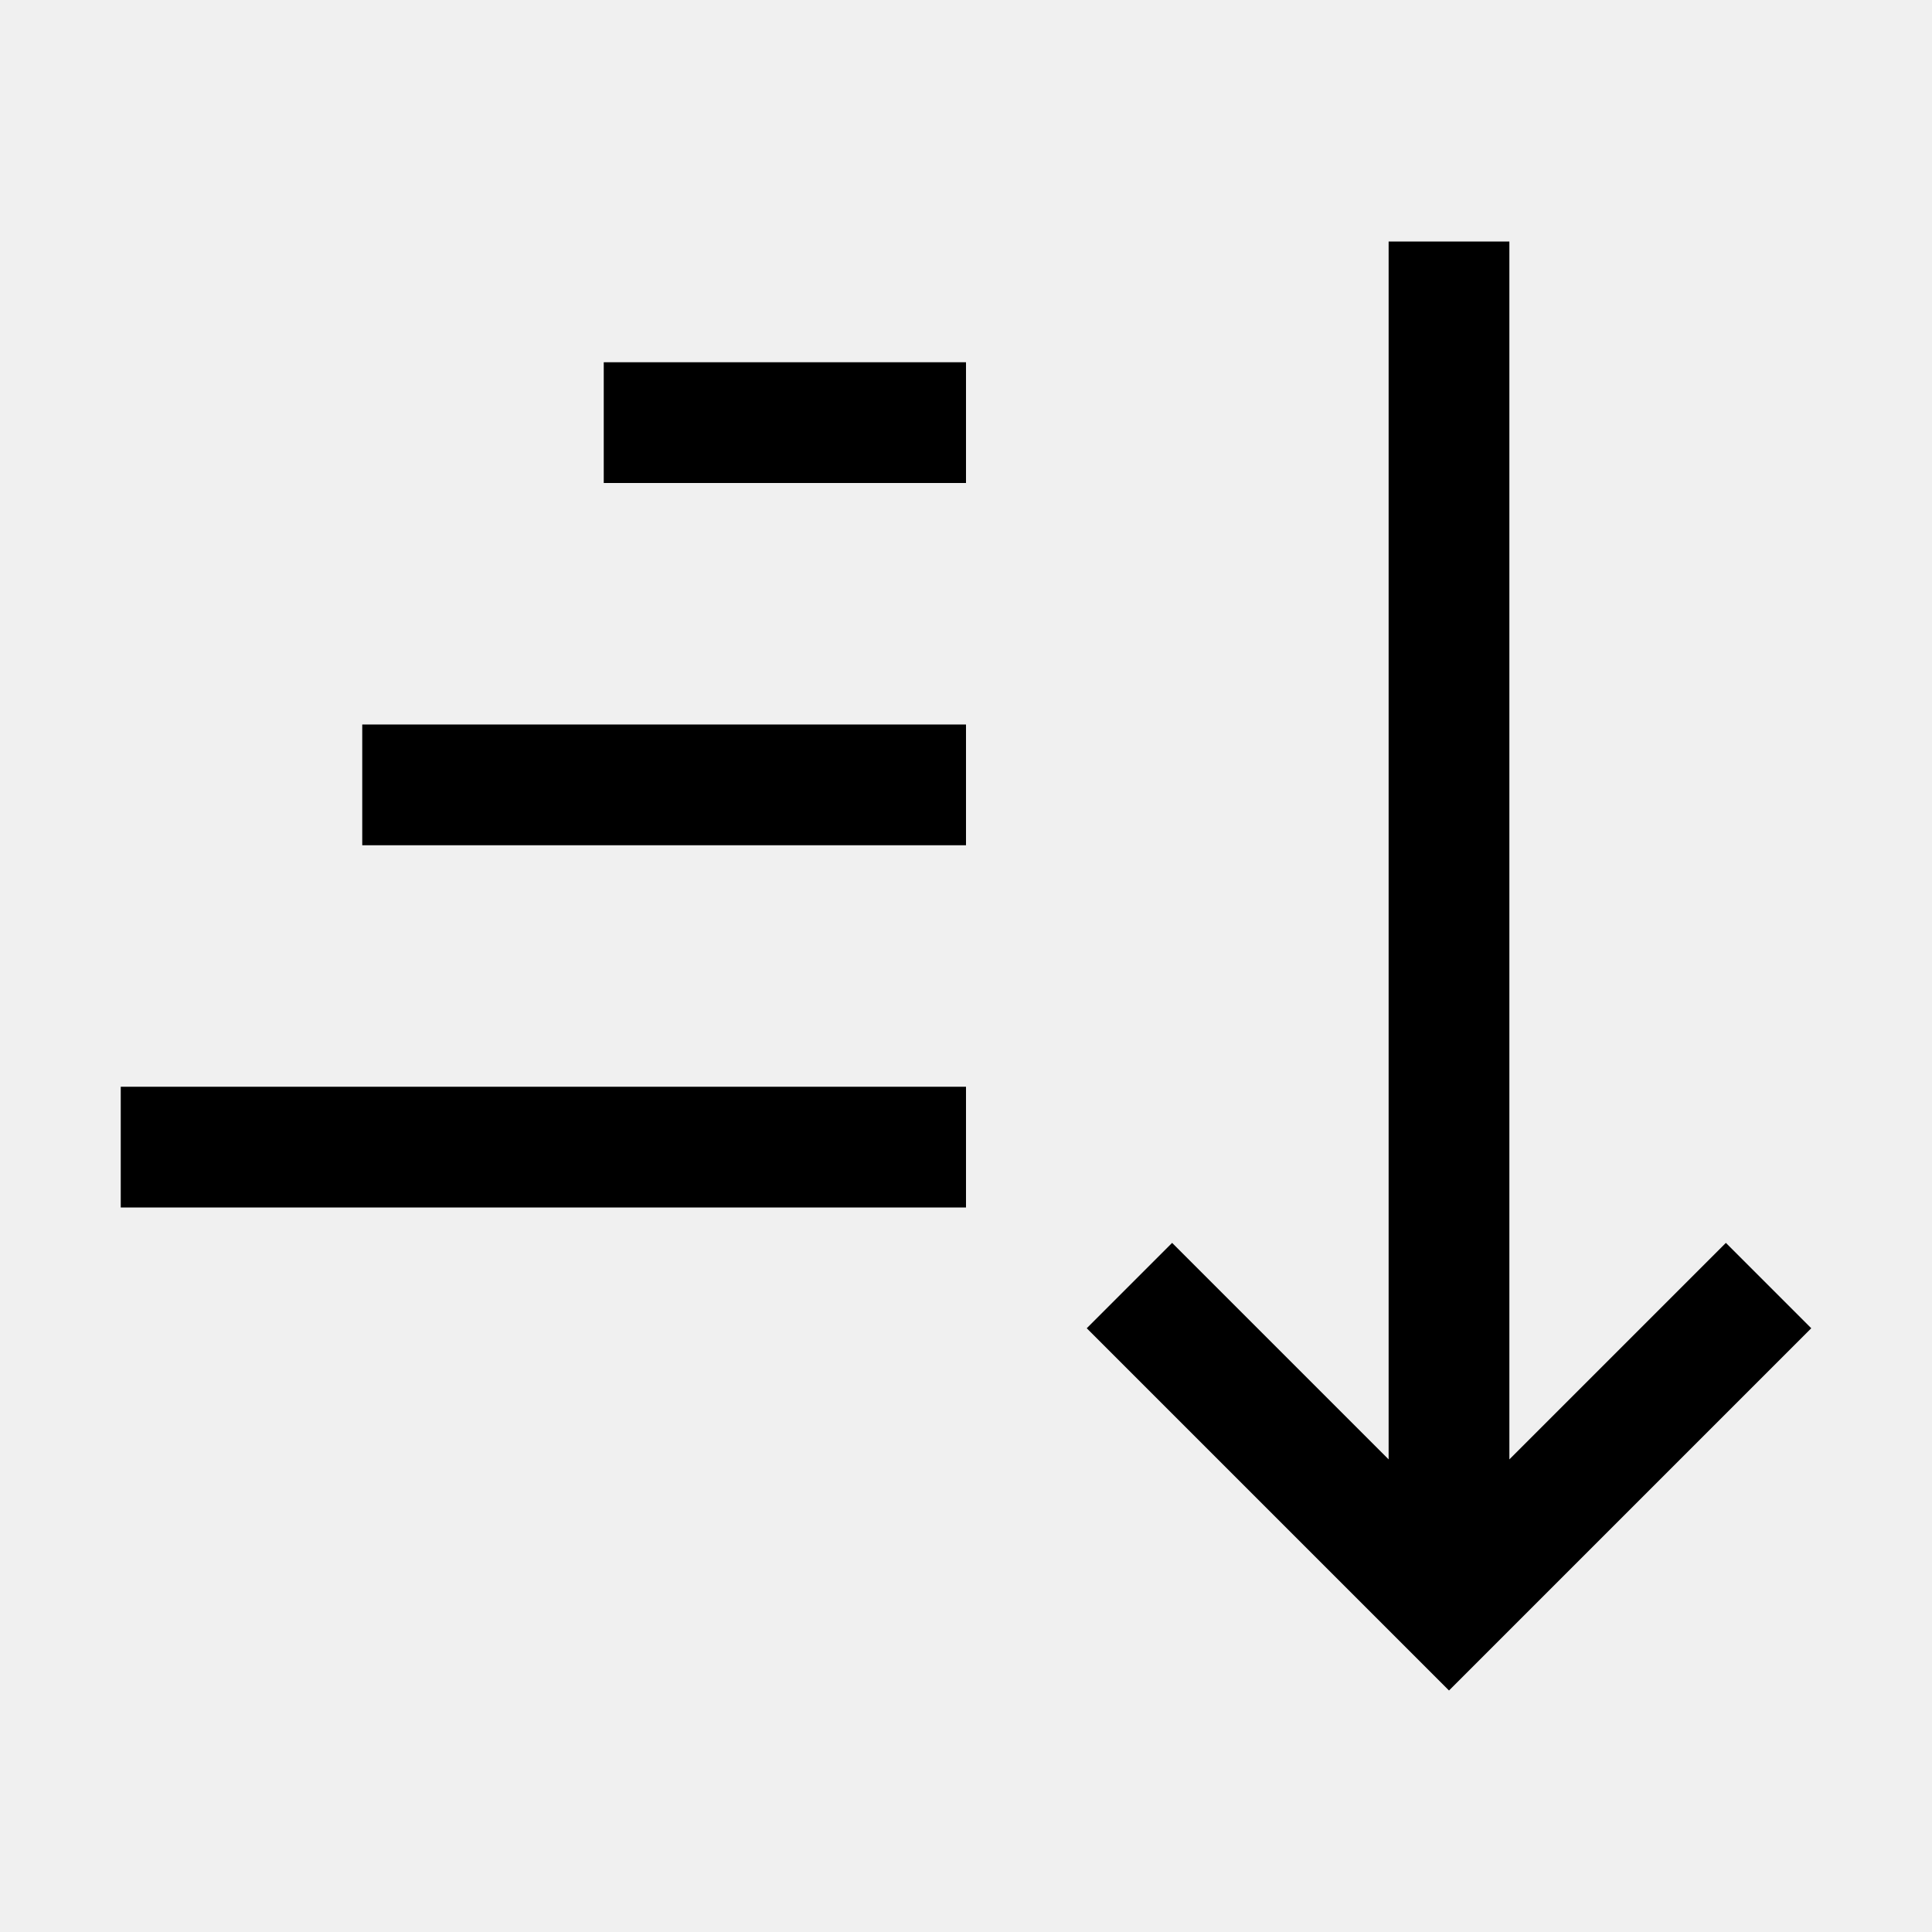
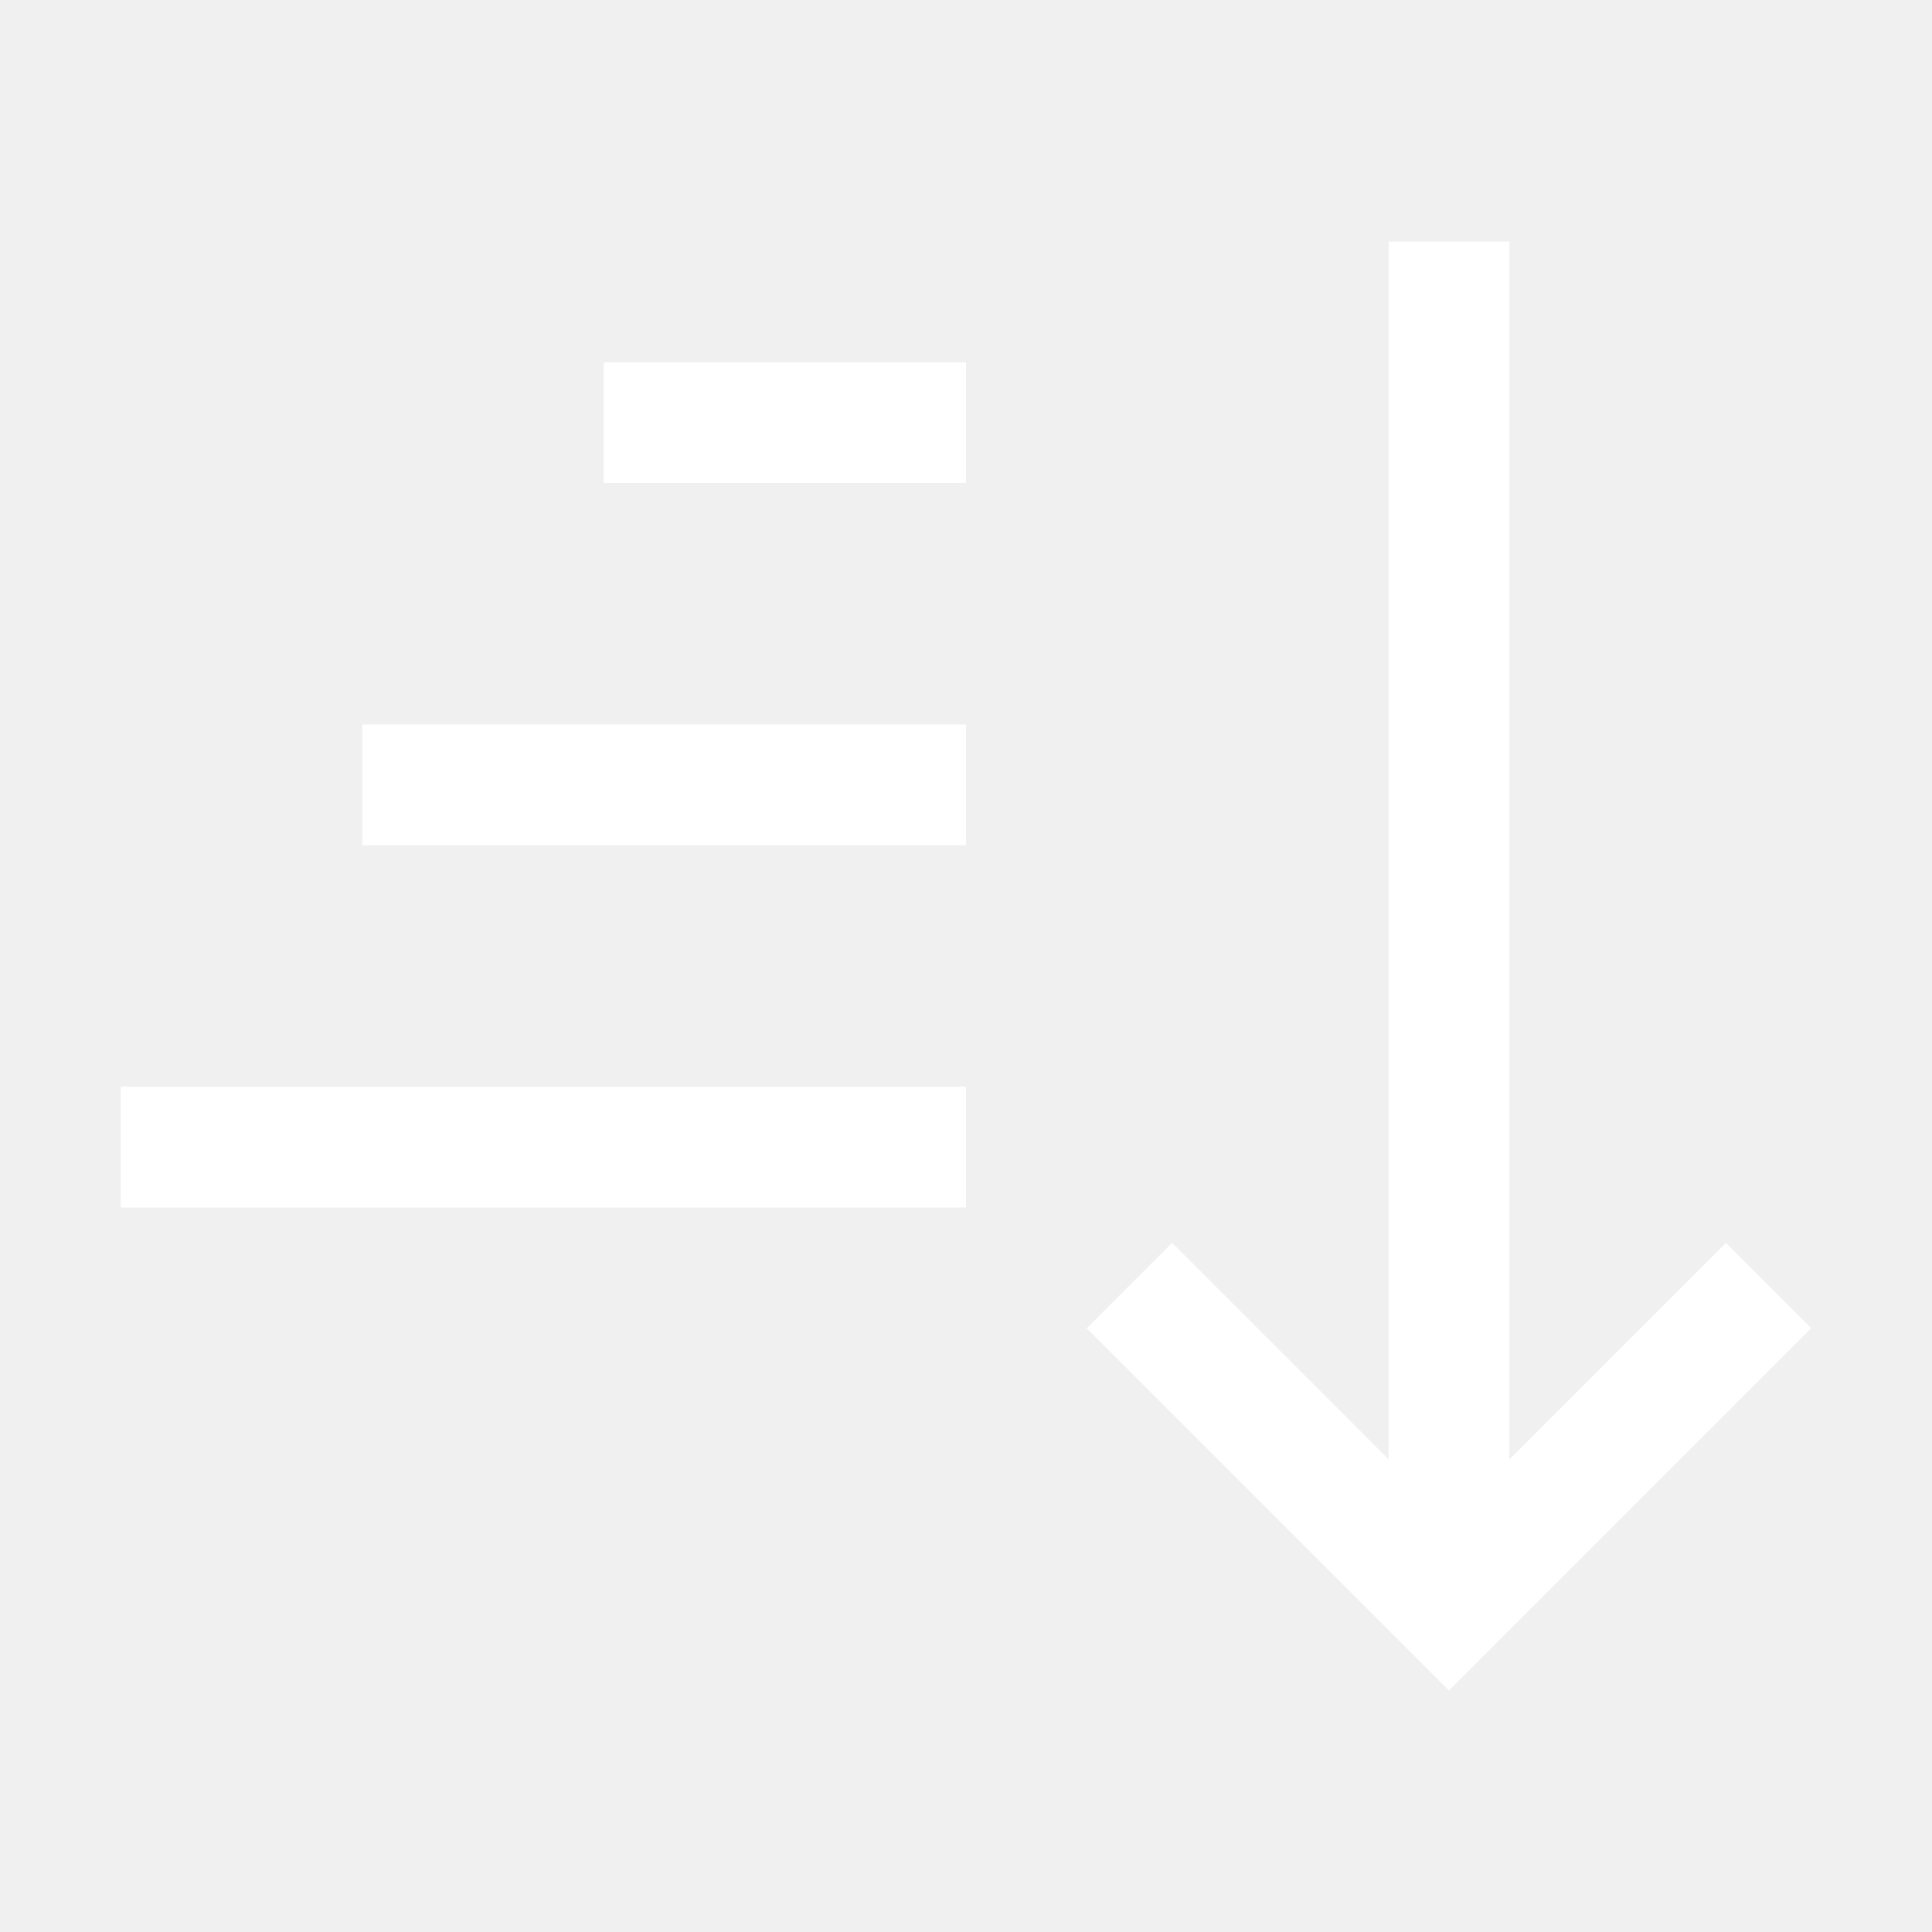
- <svg xmlns="http://www.w3.org/2000/svg" fill="#000000" width="25px" height="25px" viewBox="0 0 32 32" id="icon">
+ <svg xmlns="http://www.w3.org/2000/svg" fill="#FFFFFF" width="25px" height="25px" viewBox="0 0 32 32" id="icon">
  <defs>
    <style>
      .cls-1 {
        fill: none;
      }
    </style>
  </defs>
  <polygon points="18 22 19.414 20.586 23 24.172 23 4 25 4 25 24.172 28.586 20.586 30 22 24 28 18 22" />
  <rect x="2" y="18" width="14" height="2" />
  <rect x="6" y="12" width="10" height="2" />
  <rect x="10" y="6" width="6" height="2" />
  <rect id="_Transparent_Rectangle_" data-name="&lt;Transparent Rectangle&gt;" class="cls-1" width="32" height="32" />
</svg>
